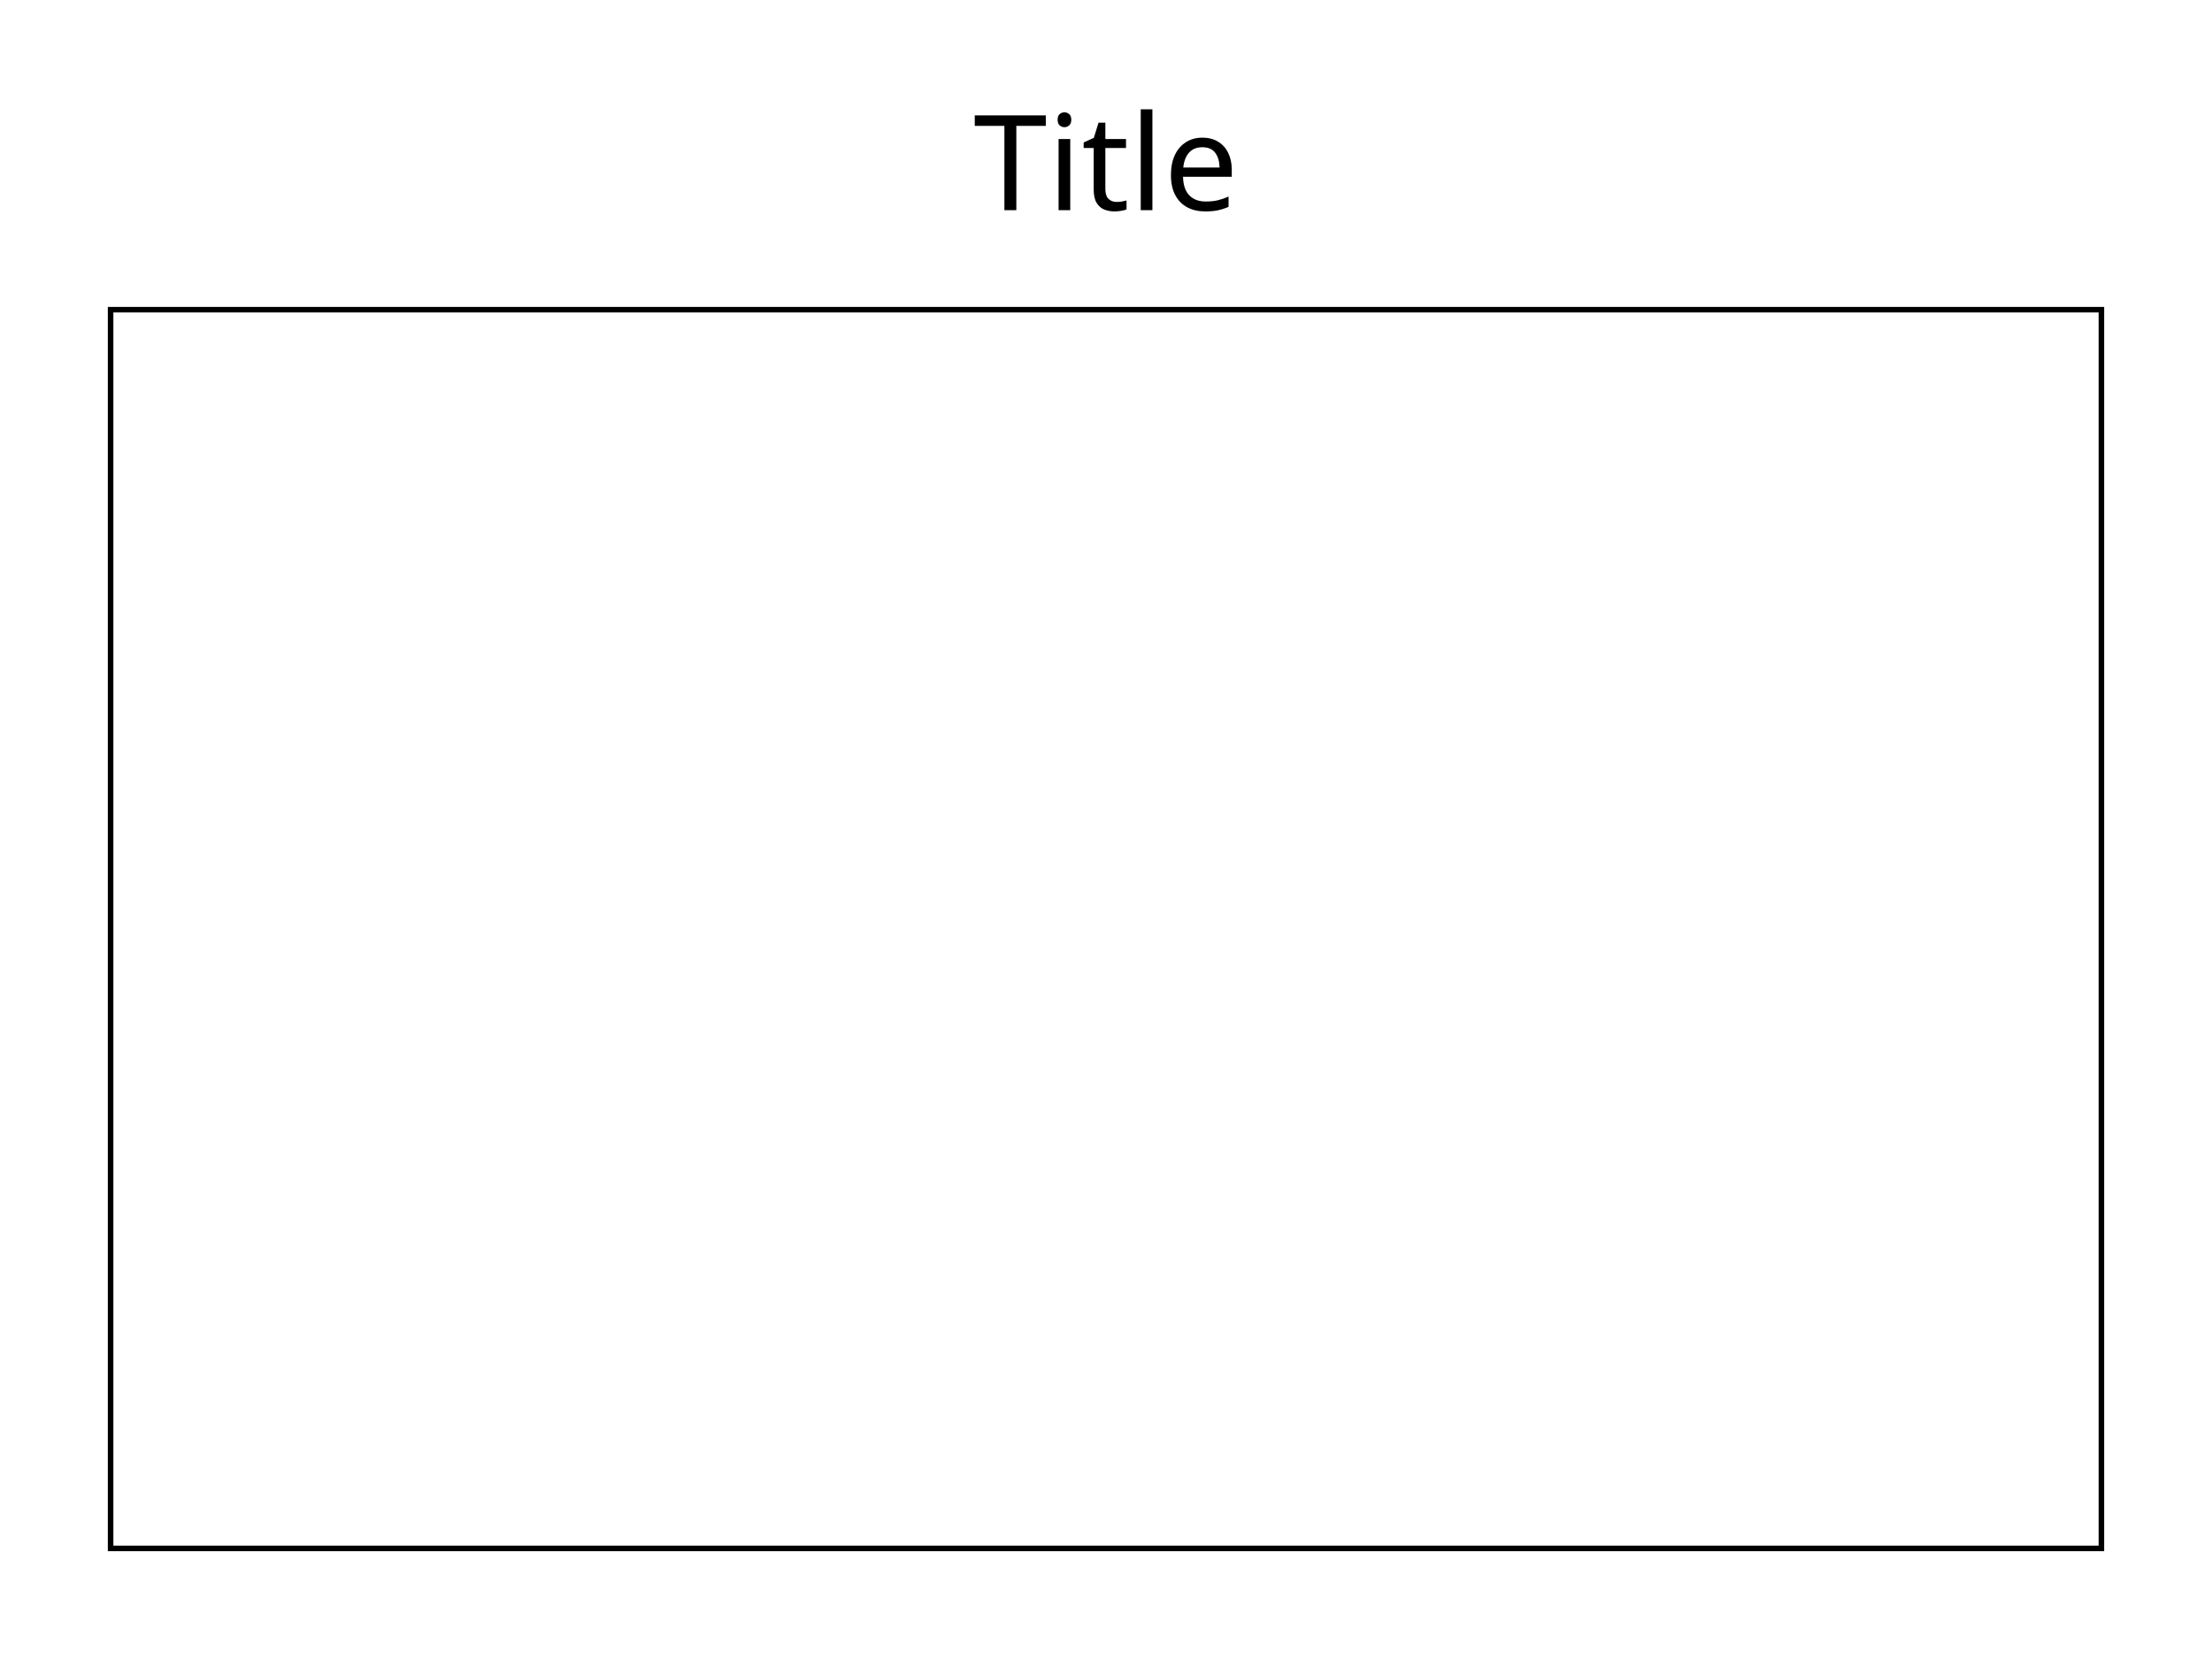
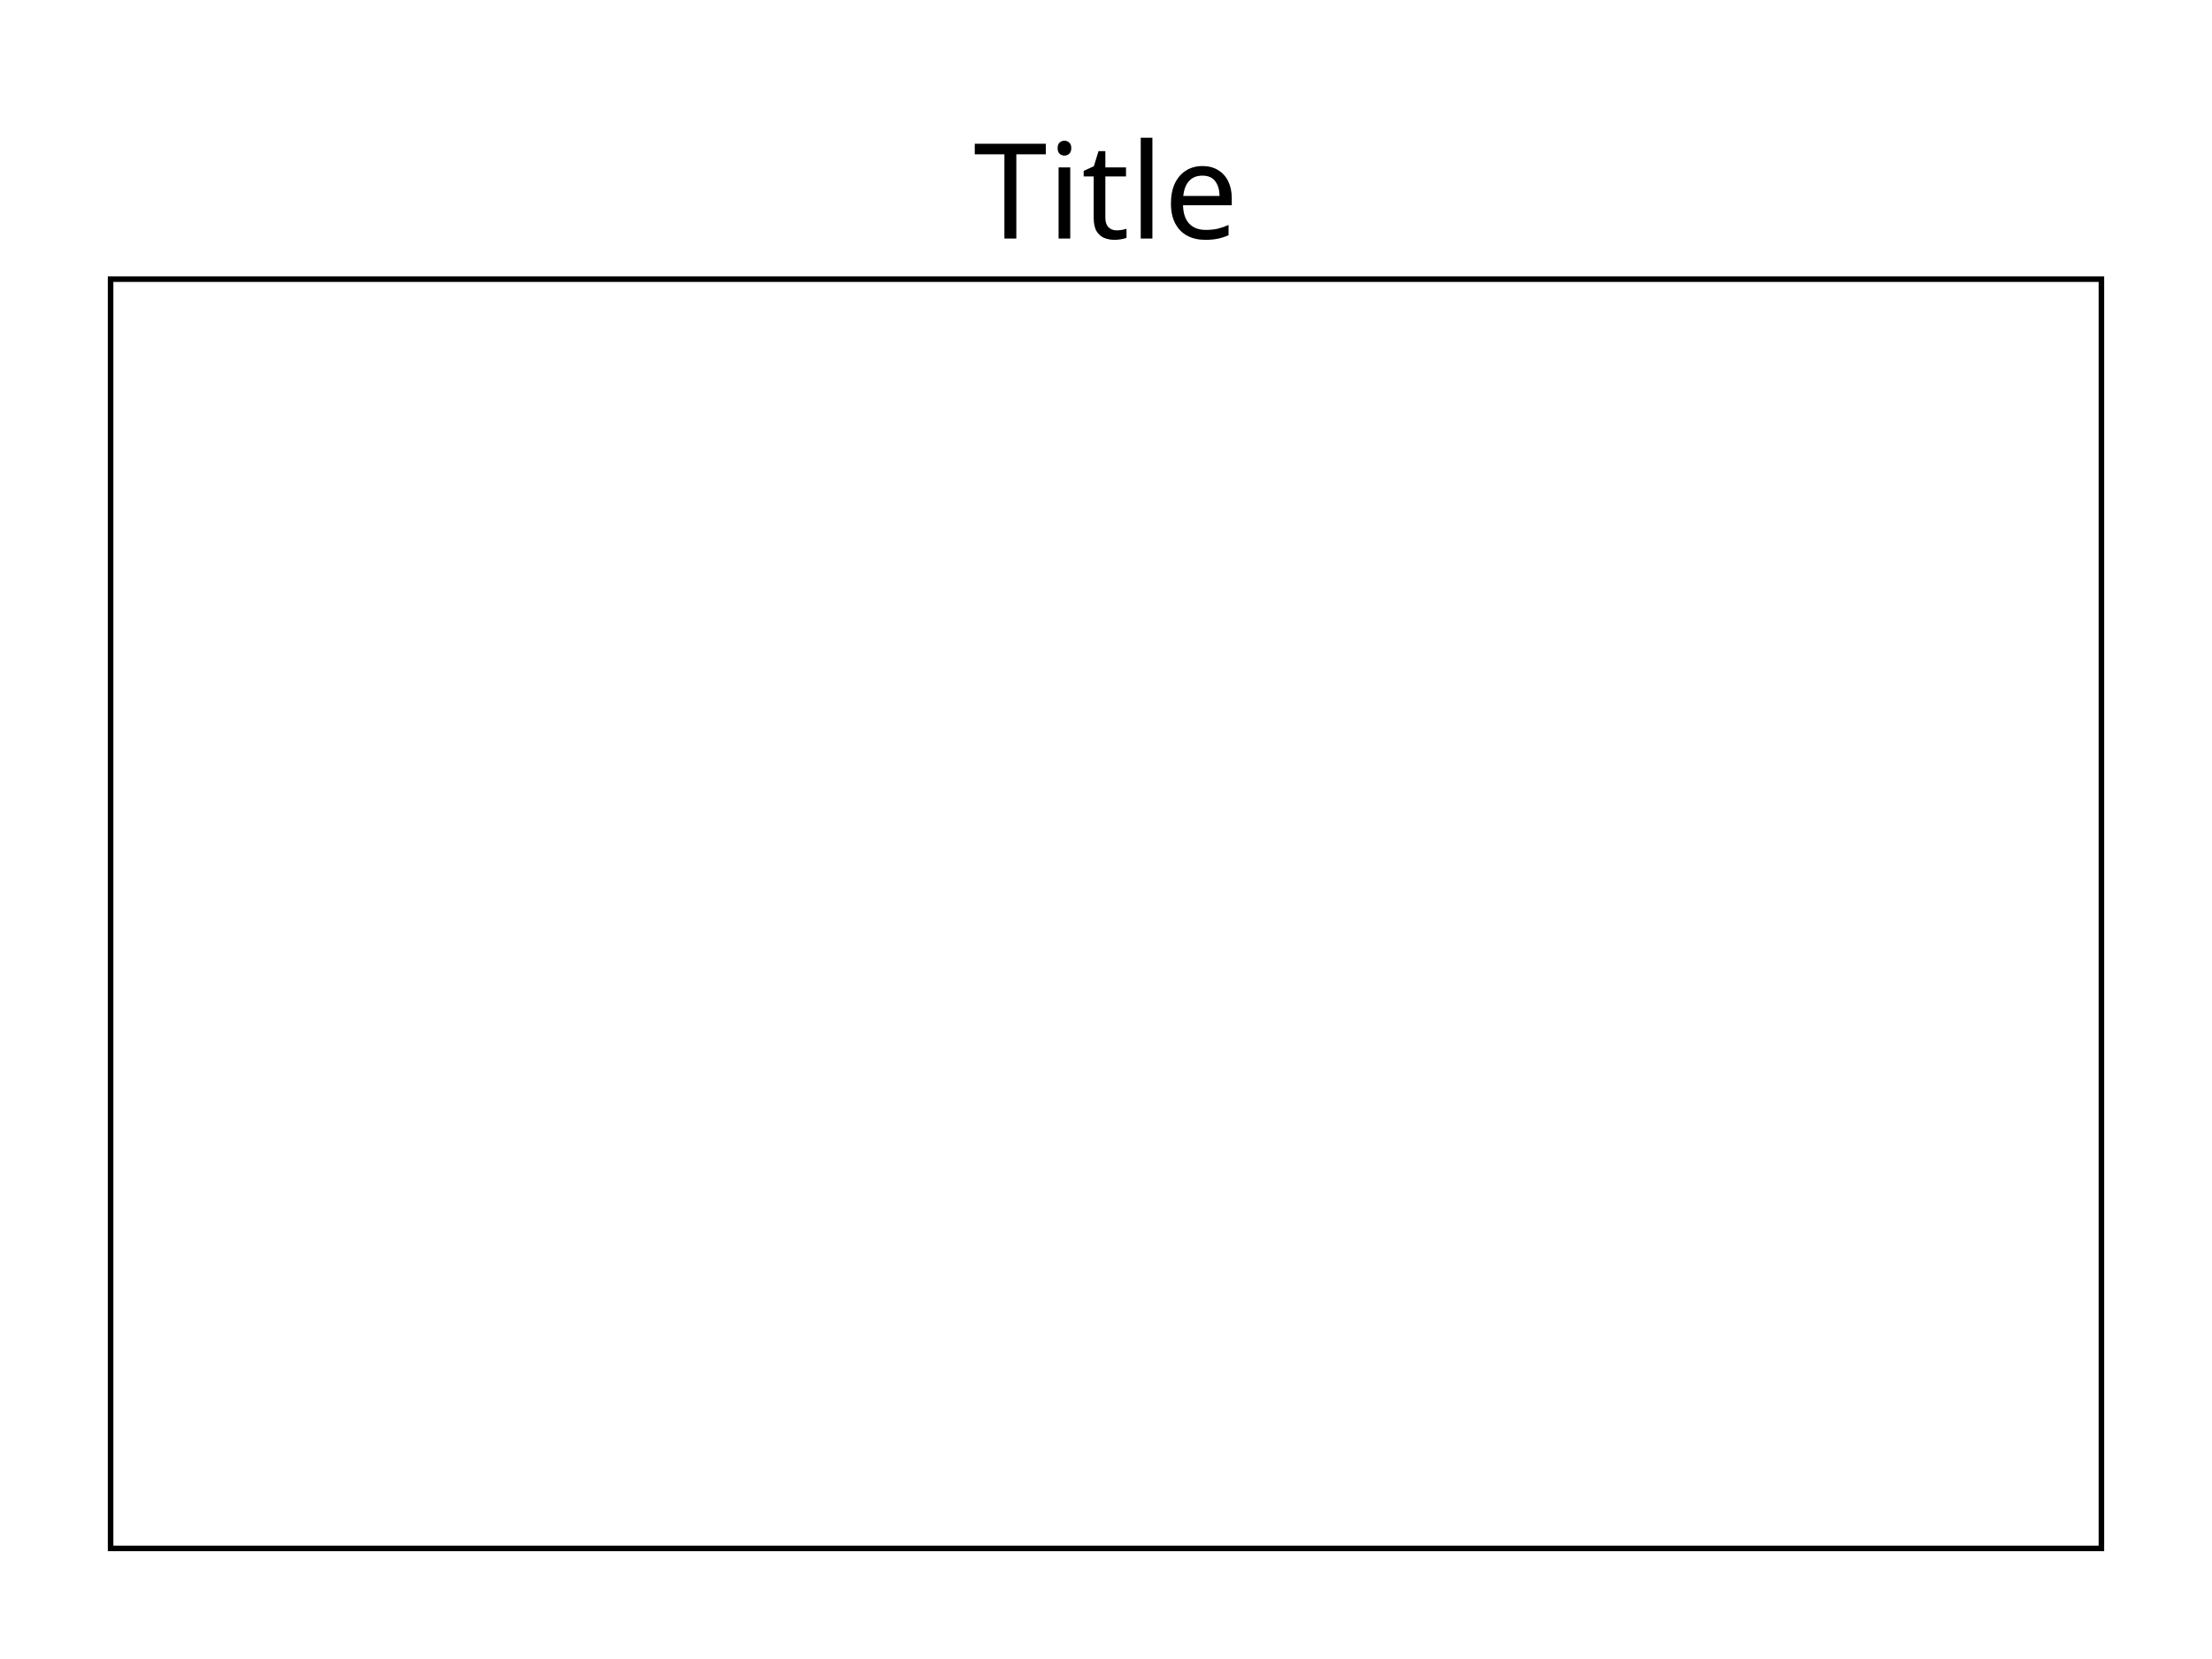
<svg xmlns="http://www.w3.org/2000/svg" height="300" viewBox="0 0 400 300" width="400">
  <rect fill="#ffffff" height="100%" width="100%" />
-   <text dominant-baseline="center" fill="#000000" font-family="sans-serif" font-size="24" font-stretch="normal" font-style="normal" font-weight="400" text-anchor="middle" text-rendering="optimizeLegibility" transform="matrix(1 0 0 1 200 38)">
- Title
- </text>
-   <rect fill="none" height="224" stroke="#000000" stroke-width="1" width="360" x="20" y="56" />
+   <text text-rendering="optimizeLegibility" transform="matrix(1 0 0 1 200 43.136)">
+     <tspan text-anchor="middle" x="0">
+       <tspan font-family="sans-serif" font-size="24" font-stretch="normal" font-style="normal" font-weight="400">
+         <tspan fill="#000000">Title</tspan>
+       </tspan>
+     </tspan>
+   </text>
+   <rect fill="none" height="229.52" stroke="#000000" stroke-width="1" width="360" x="20" y="50.48" />
</svg>
